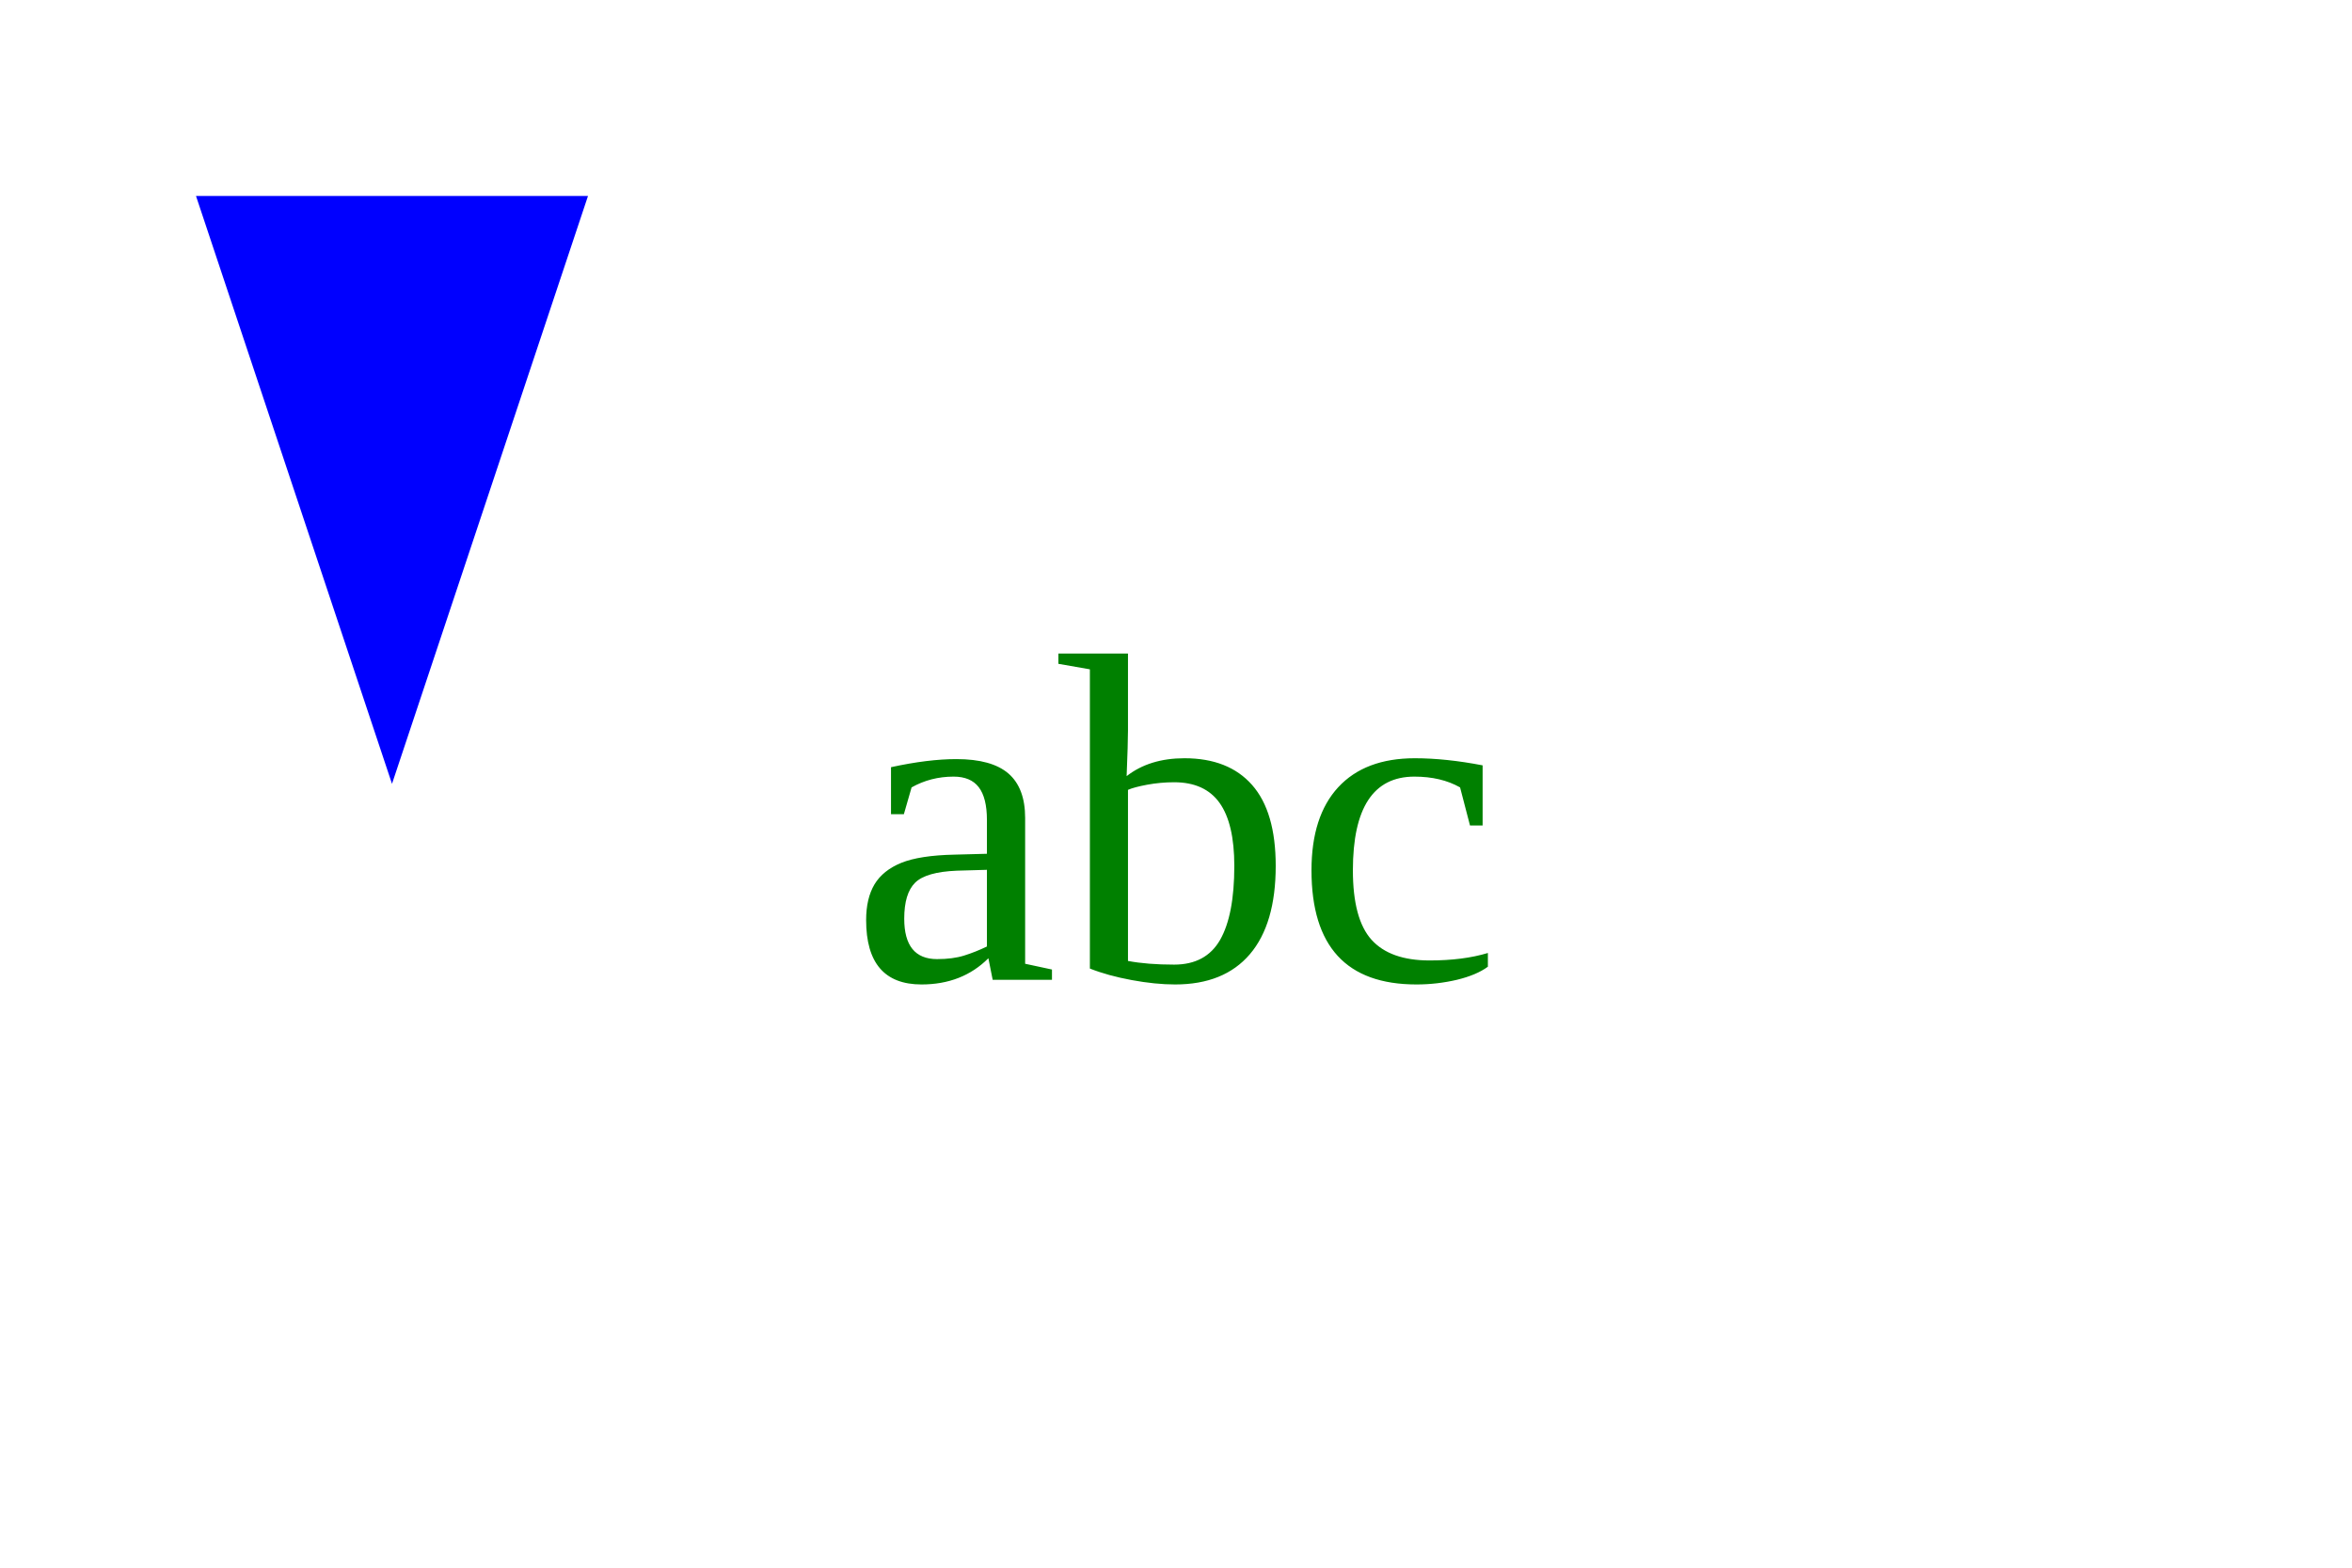
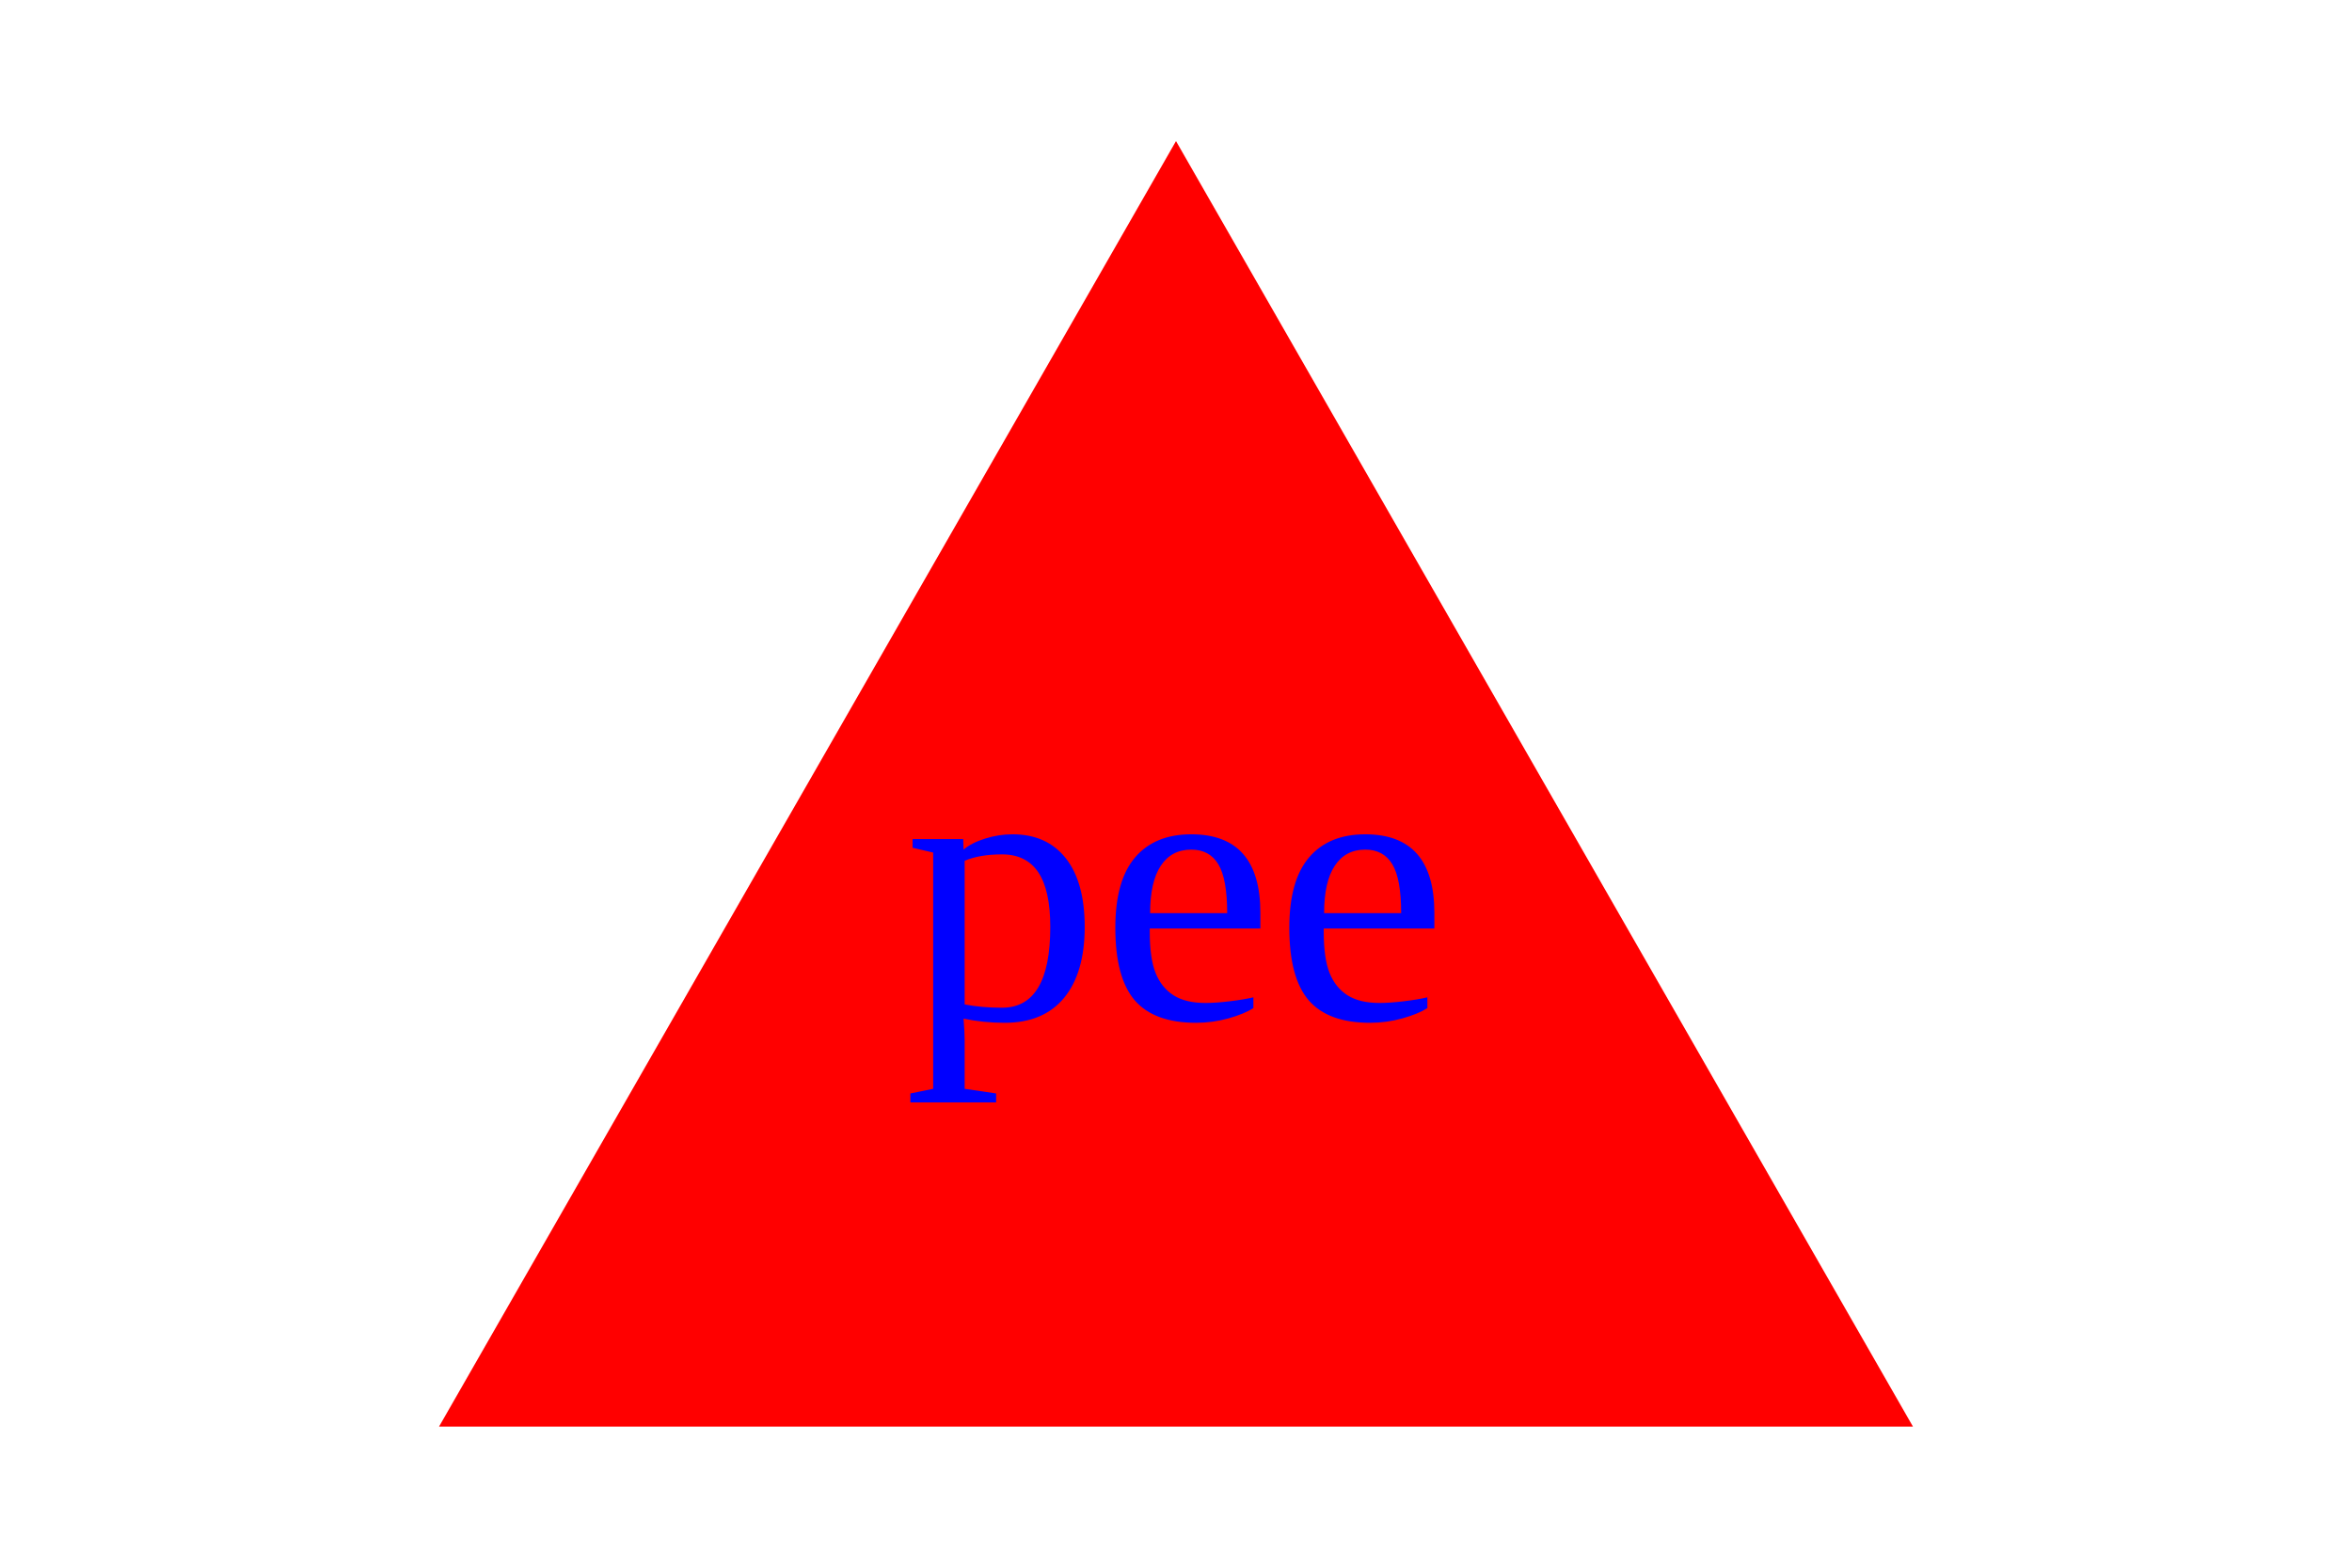
- <svg xmlns="http://www.w3.org/2000/svg" version="1.1" width="300" height="200">
-   <polygon points="25,25 75,25 50,100" style="fill:blue" />
-   <text x="150" y="125" font-size="60" text-anchor="middle" fill="green">abc</text>
+ <svg xmlns="http://www.w3.org/2000/svg" version="1.1" width="300" height="200" style="background-color: grey">
+   <polygon points="150, 18 244, 182 56, 182" style="fill:red" />
+   <text x="150" y="130" font-size="50" text-anchor="middle" fill="blue">pee</text>
</svg>
